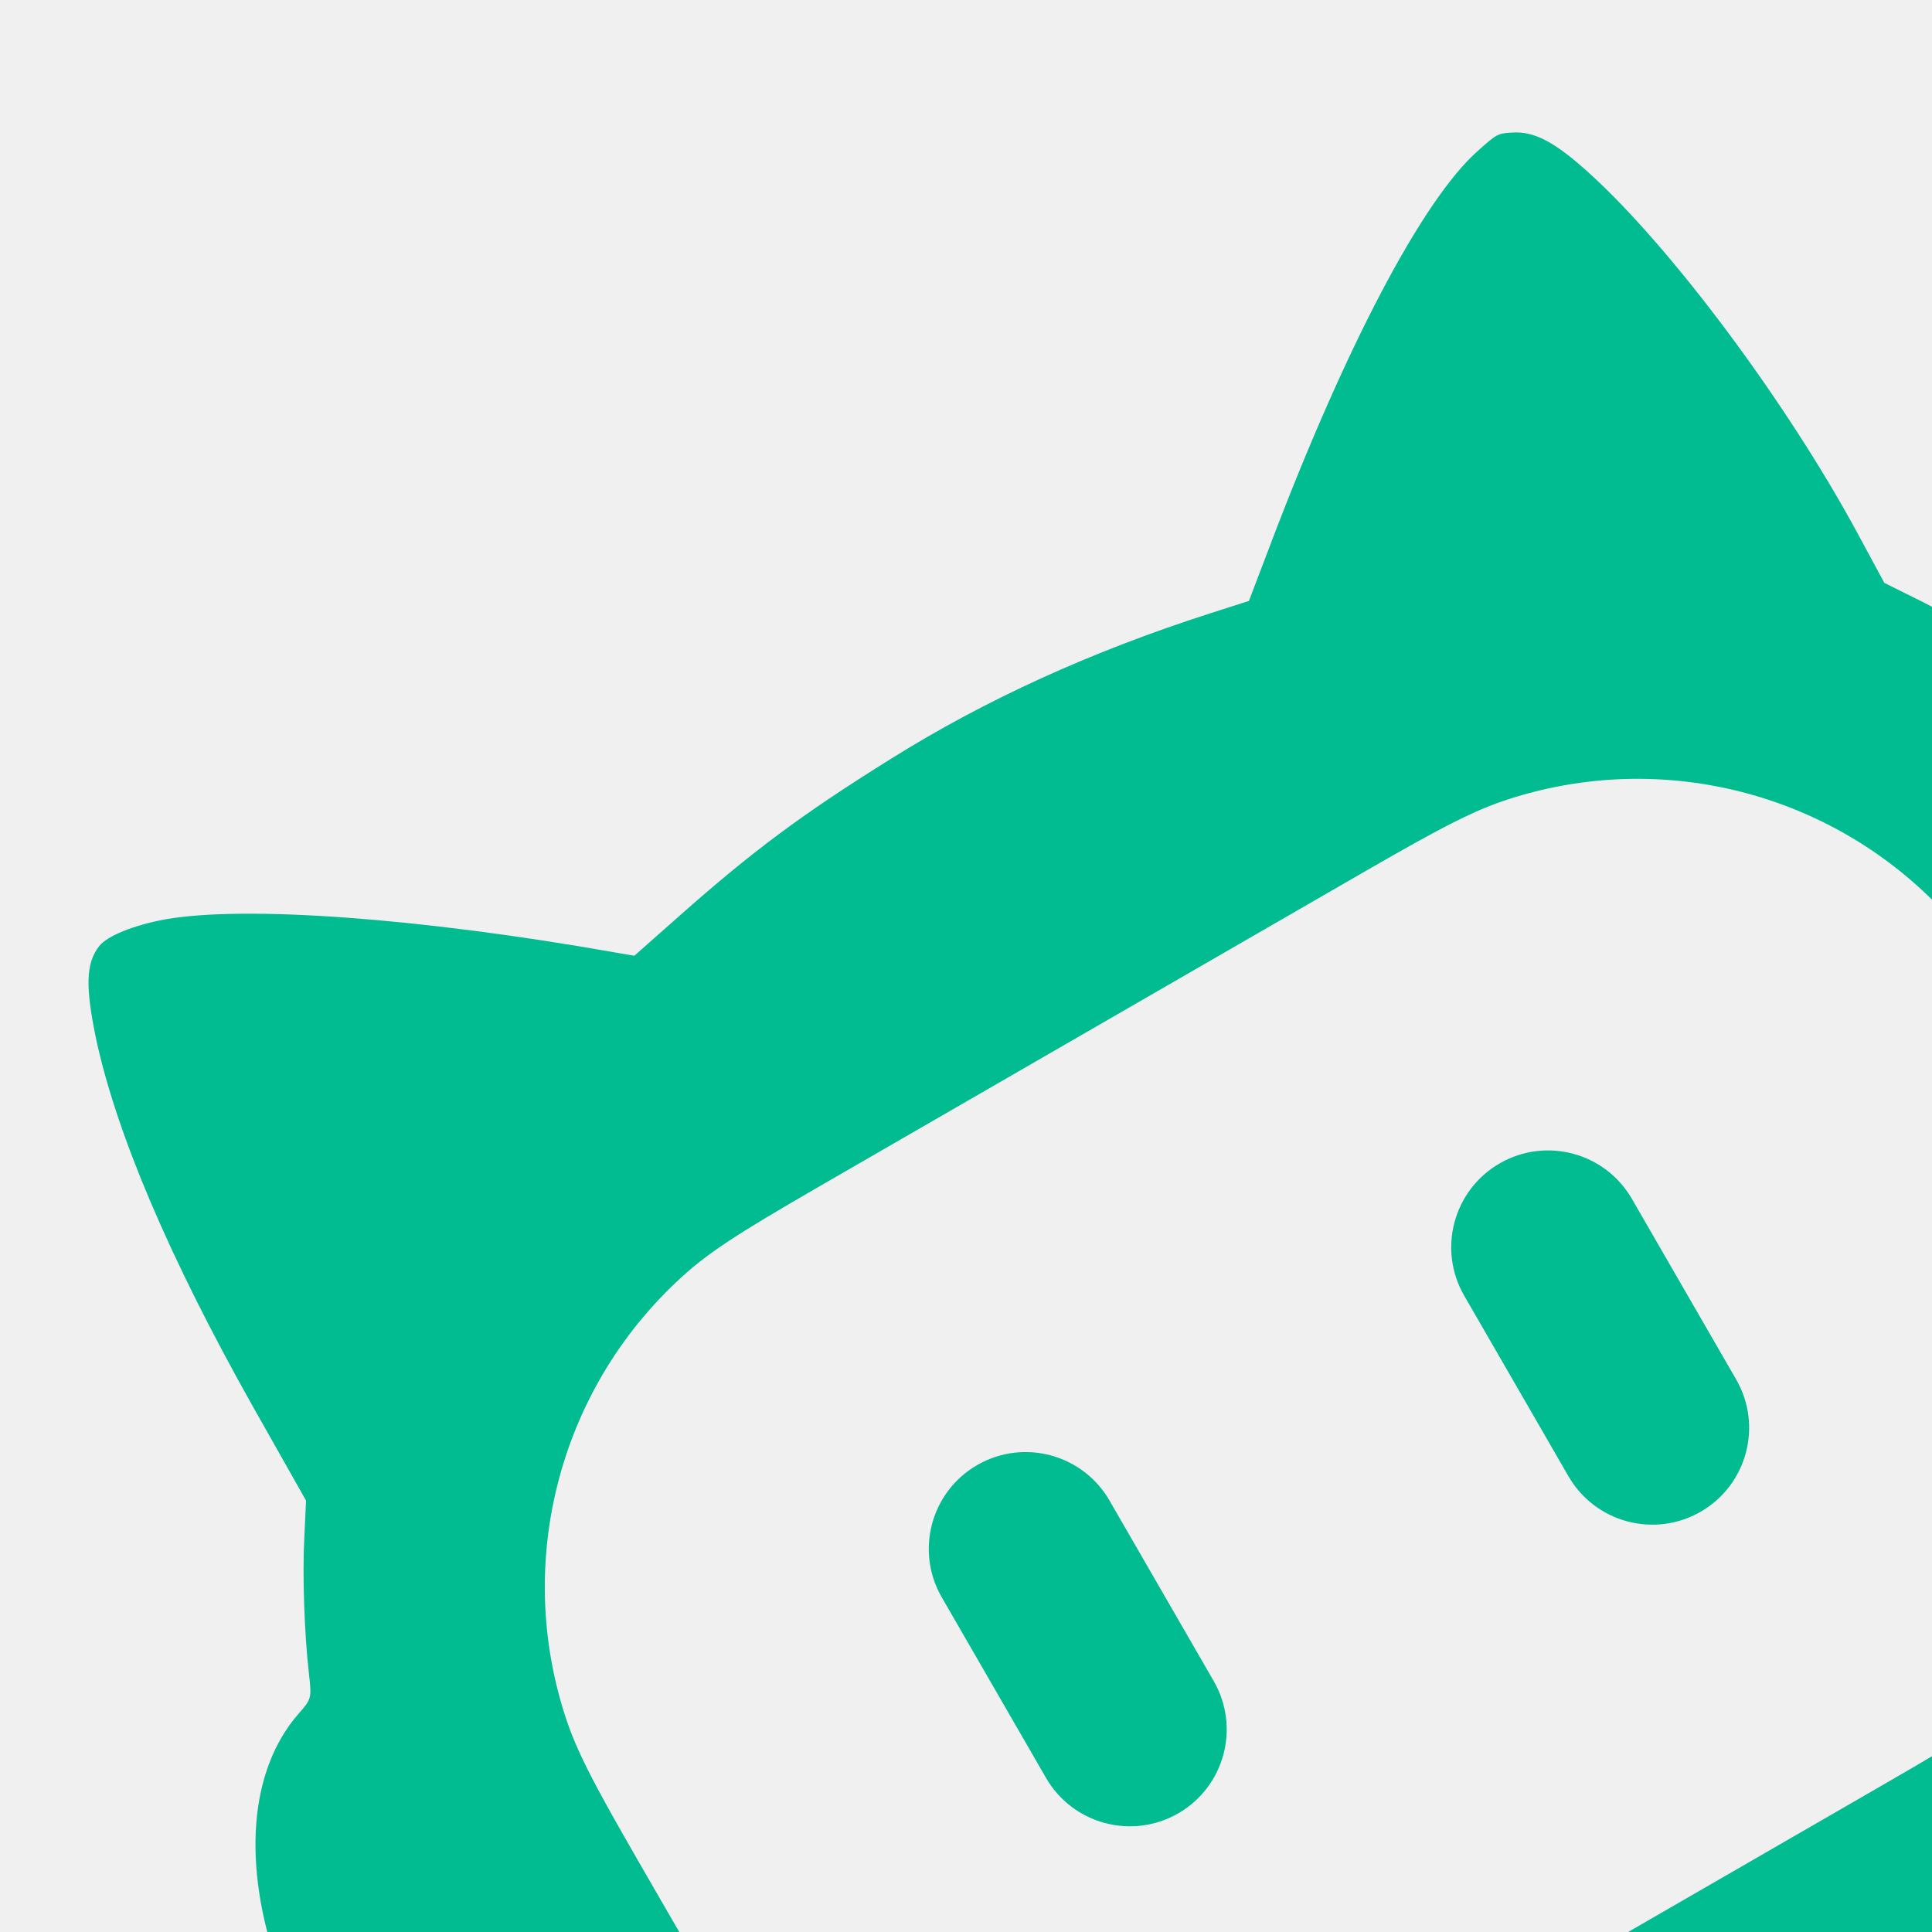
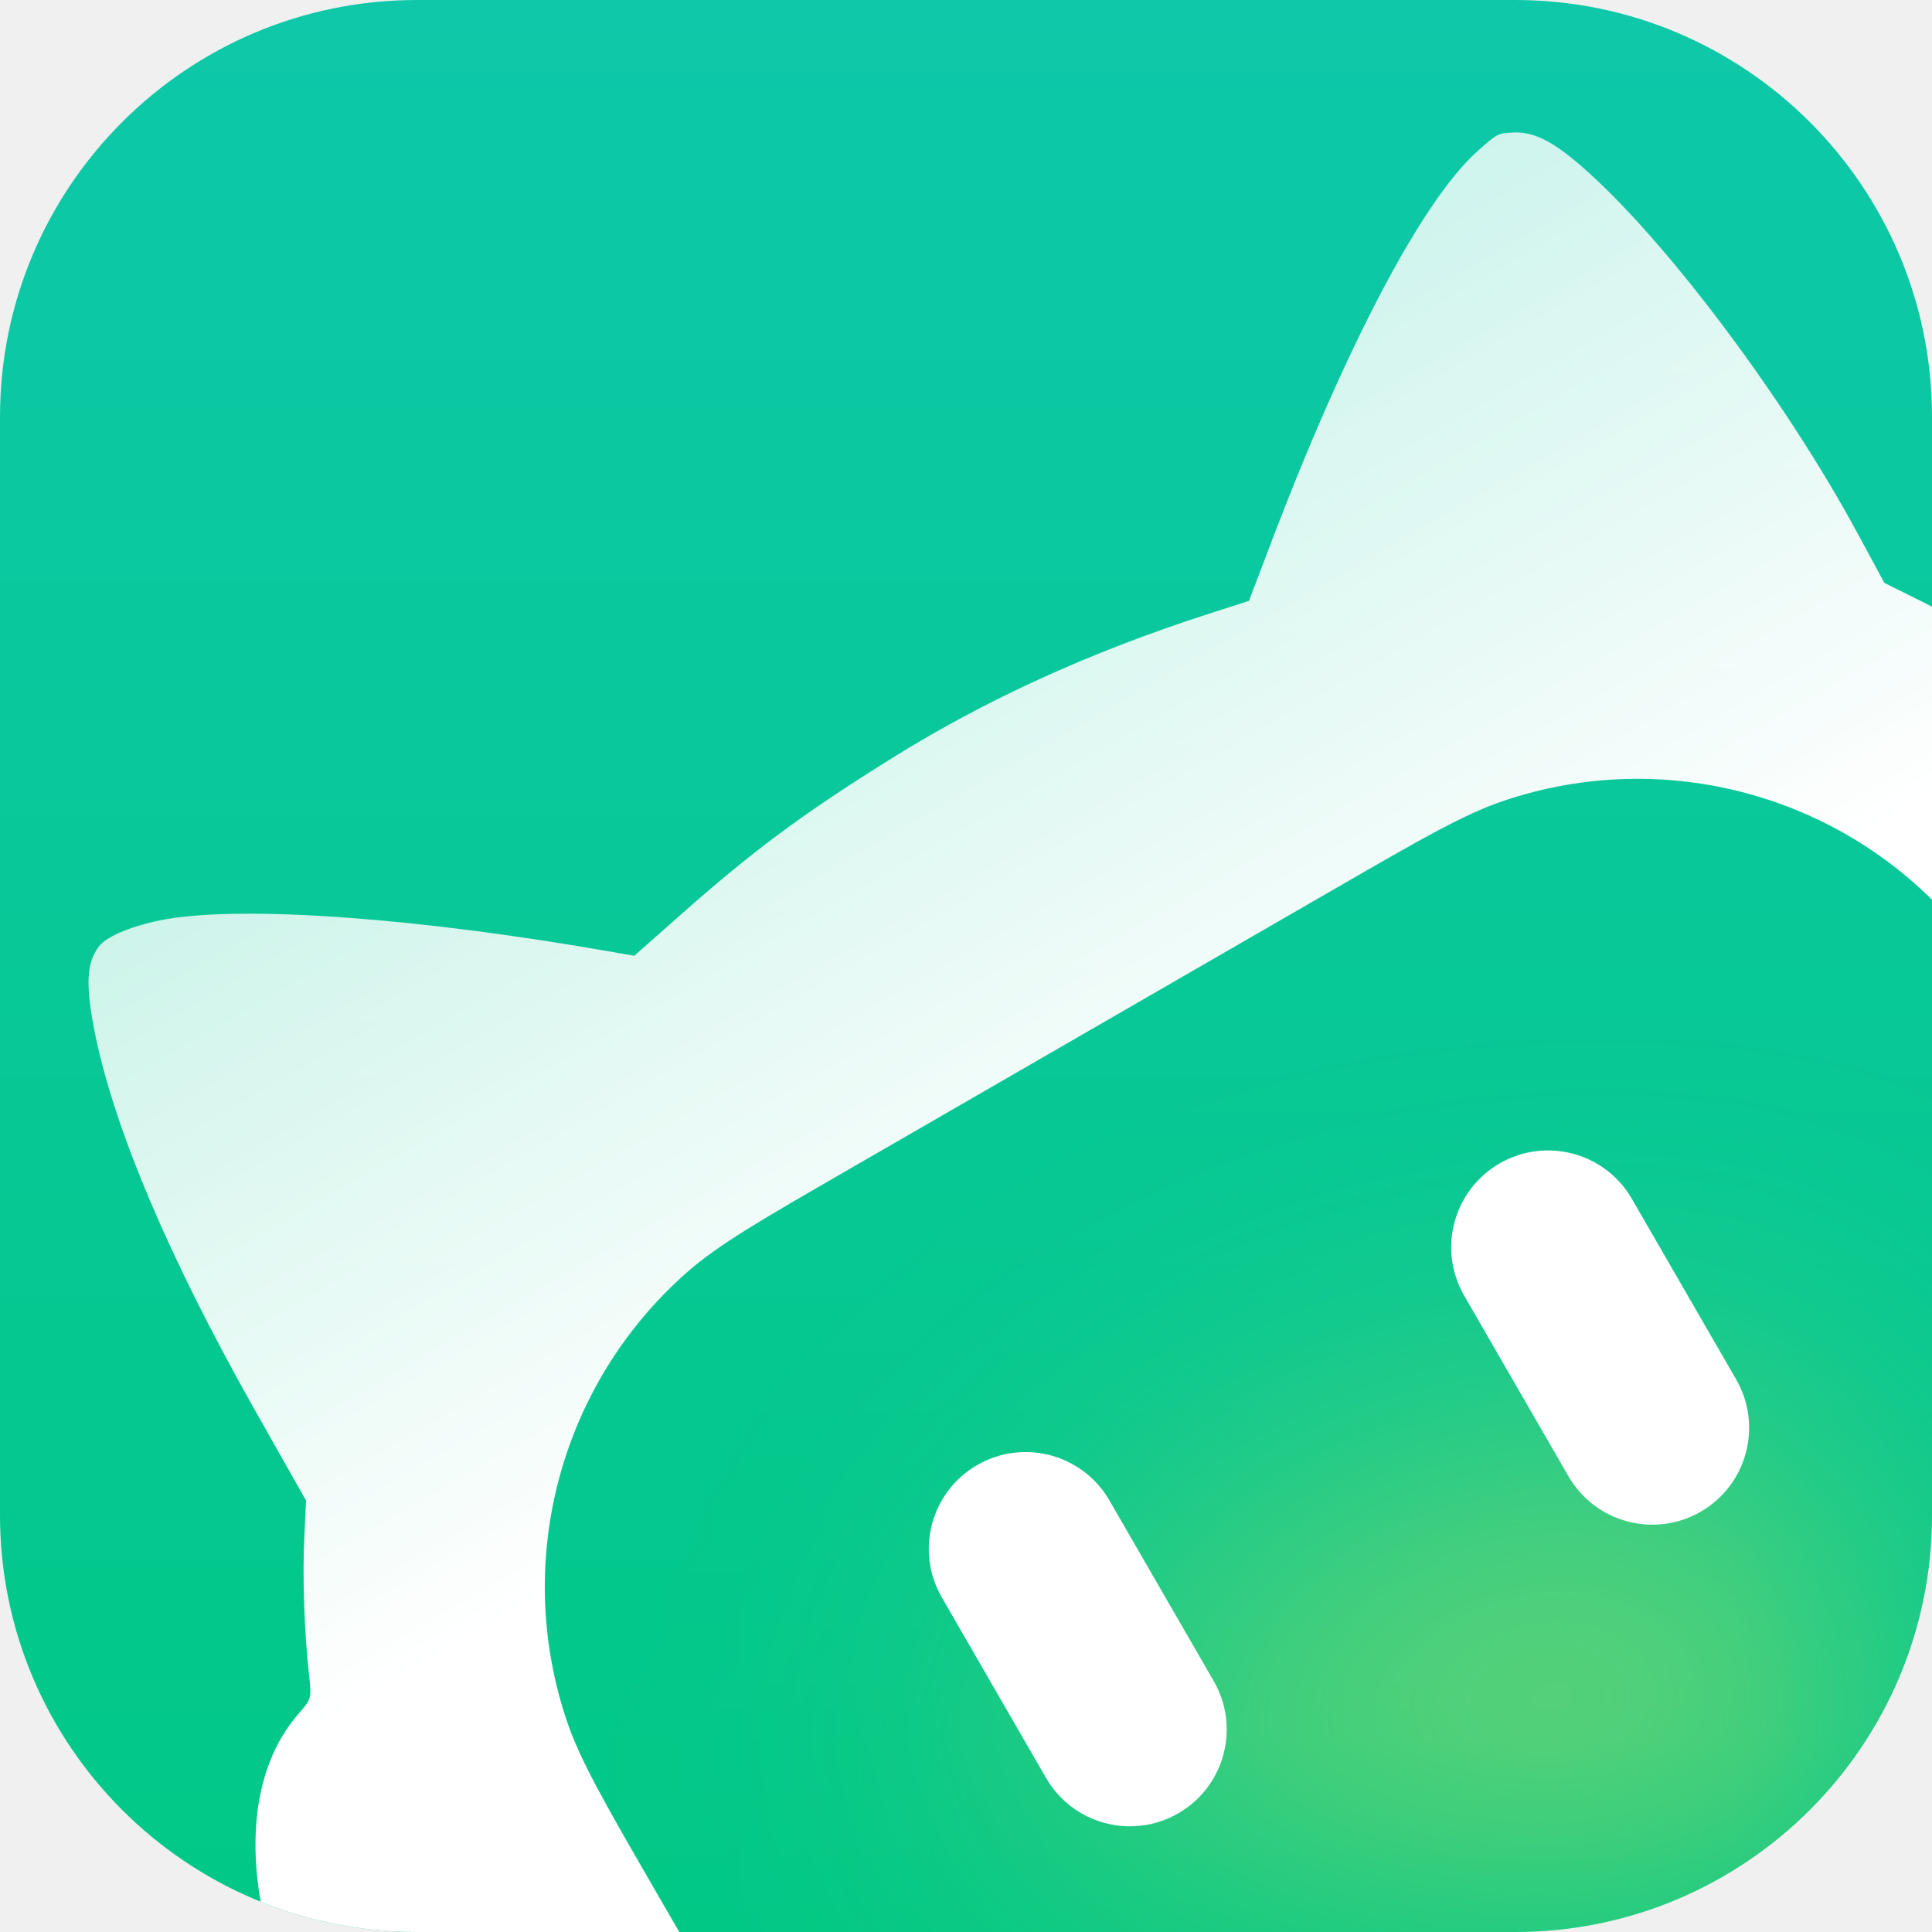
- <svg xmlns="http://www.w3.org/2000/svg" viewBox="0 0 560 560" fill="none">
-   <g clip-path="url(#codebuddy-icon-clip)" fill="#00BC90">
-     <path fill-rule="evenodd" clip-rule="evenodd" d="M428.301 43.787C433.792 38.862 434.121 38.672 438.148 38.43C444.672 37.953 450.647 41.084 460.819 50.345C484.581 71.938 517.668 116.33 538.239 154.24L546.186 168.954L557.413 174.534C568.251 180.01 586.031 191.24 593.455 197.262C596.813 200.038 597.284 200.096 600.776 198.737C616.534 192.601 639.106 200.734 659.016 219.835C676.939 237.012 694.103 266.362 700.679 290.858C701.639 294.8 702.915 303.276 703.379 309.588C704.879 331.751 697.772 349.453 684.084 357.466C681.288 359.08 681.101 359.517 681.18 366.49C681.81 399.683 672.863 432.812 654.889 465.122C634.601 501.4 598.474 538.927 549.58 574.284C523.325 593.39 461.207 629.584 433.121 642.29C365.84 672.581 311.905 684.2 265.054 678.46C237.109 675.074 205.479 664.165 186.763 651.503C181.836 648.097 181.056 647.888 177.292 648.965C157.256 654.72 131.017 642.892 108.725 618.148C99.835 608.257 85.485 583.972 80.833 570.976C70.072 540.561 72.211 513.116 86.545 496.725C90.249 492.503 90.366 492.326 89.557 485.227C88.221 473.606 87.615 456.41 88.225 445.31L88.708 434.942L73.142 407.411C49.038 364.522 33.729 328.508 27.823 300.993C24.705 285.905 24.898 279.213 28.728 274.261C31.059 271.27 38.702 268.174 47.918 266.472C71.118 262.399 121.718 266.084 178.01 276.023L183.858 277.033L196.707 265.667C218.038 246.771 232.21 236.177 258.335 219.887C285.565 202.85 316.296 188.836 350.903 177.739L362.007 174.179L368.108 158.155C389.962 100.466 412.344 57.935 428.301 43.787ZM245.248 339.404C220.549 353.664 208.2 360.794 199.126 368.784C162.379 401.142 148.645 452.396 164.289 498.792C168.153 510.249 175.283 522.599 189.543 547.298C203.802 571.996 210.933 584.346 218.923 593.42C251.281 630.167 302.535 643.901 348.932 628.256C360.389 624.393 372.738 617.263 397.437 603.003L539.52 520.972C564.218 506.712 576.568 499.582 585.642 491.591C622.389 459.233 636.122 407.979 620.477 361.583C616.614 350.126 609.484 337.776 595.224 313.077C580.964 288.379 573.834 276.029 565.844 266.955C533.485 230.208 482.233 216.475 435.836 232.119C424.379 235.983 412.029 243.113 387.331 257.373L245.248 339.404Z" />
-     <rect x="258.943" y="438.681" width="56.127" height="116.57" rx="28.063" transform="rotate(-30 258.943 438.681)" />
-     <rect x="410.373" y="351.252" width="56.127" height="116.57" rx="28.063" transform="rotate(-30 410.373 351.252)" />
+ <svg xmlns="http://www.w3.org/2000/svg" width="96" height="96" viewBox="0 0 560 560" fill="none">
+   <defs>
+     <clipPath id="codebuddy-sidebar-clip">
+       <rect width="560" height="560" rx="120.842" />
+     </clipPath>
+     <filter id="codebuddy-sidebar-glow" x="132.577" y="276.465" width="668.384" height="668.383" filterUnits="userSpaceOnUse" color-interpolation-filters="sRGB">
+       <feGaussianBlur stdDeviation="77.003" />
+     </filter>
+     <linearGradient id="codebuddy-sidebar-background" x1="280" y1="0" x2="280" y2="560" gradientUnits="userSpaceOnUse">
+       <stop stop-color="#0EC8A9" />
+       <stop offset="1" stop-color="#01C886" />
+     </linearGradient>
+     <linearGradient id="codebuddy-sidebar-mascot" x1="233.295" y1="155.096" x2="495.263" y2="608.839" gradientUnits="userSpaceOnUse">
+       <stop stop-color="white" stop-opacity="0.8" />
+       <stop offset="0.438" stop-color="white" />
+     </linearGradient>
+   </defs>
+   <g clip-path="url(#codebuddy-sidebar-clip)">
+     <rect width="560" height="560" rx="120.842" fill="url(#codebuddy-sidebar-background)" />
+     <g filter="url(#codebuddy-sidebar-glow)">
+       <circle cx="466.768" cy="610.657" r="180.186" fill="#FFE355" fill-opacity="0.49" />
+     </g>
+     <path fill-rule="evenodd" clip-rule="evenodd" d="M428.301 43.787C433.792 38.862 434.121 38.672 438.148 38.43C444.672 37.953 450.647 41.084 460.819 50.345C484.581 71.938 517.668 116.33 538.239 154.24L546.186 168.954L557.413 174.534C568.251 180.01 586.031 191.24 593.455 197.262C596.813 200.038 597.284 200.096 600.776 198.737C616.534 192.601 639.106 200.734 659.016 219.835C676.939 237.012 694.103 266.362 700.679 290.858C701.639 294.8 702.915 303.276 703.379 309.588C704.879 331.751 697.772 349.453 684.084 357.466C681.288 359.08 681.101 359.517 681.18 366.49C681.81 399.683 672.863 432.812 654.889 465.122C634.601 501.4 598.474 538.927 549.58 574.284C523.325 593.39 461.207 629.584 433.121 642.29C365.84 672.581 311.905 684.2 265.054 678.46C237.109 675.074 205.479 664.165 186.763 651.503C181.836 648.097 181.056 647.888 177.292 648.965C157.256 654.72 131.017 642.892 108.725 618.148C99.835 608.257 85.485 583.972 80.833 570.976C70.072 540.561 72.211 513.116 86.545 496.725C90.249 492.503 90.366 492.326 89.557 485.227C88.221 473.606 87.615 456.41 88.225 445.31L88.708 434.942L73.142 407.411C49.038 364.522 33.729 328.508 27.823 300.993C24.705 285.905 24.898 279.213 28.728 274.261C31.059 271.27 38.702 268.174 47.918 266.472C71.118 262.399 121.718 266.084 178.01 276.023L183.858 277.033L196.707 265.667C218.038 246.771 232.21 236.177 258.335 219.887C285.565 202.85 316.296 188.836 350.903 177.739L362.007 174.179L368.108 158.155C389.962 100.466 412.344 57.935 428.301 43.787ZM245.248 339.404C220.549 353.664 208.2 360.794 199.126 368.784C162.379 401.142 148.645 452.396 164.289 498.792C168.153 510.249 175.283 522.599 189.543 547.298C203.802 571.996 210.933 584.346 218.923 593.42C251.281 630.167 302.535 643.901 348.932 628.256C360.389 624.393 372.738 617.263 397.437 603.003L539.52 520.972C564.218 506.712 576.568 499.582 585.642 491.591C622.389 459.233 636.122 407.979 620.477 361.583C616.614 350.126 609.484 337.776 595.224 313.077C580.964 288.379 573.834 276.029 565.844 266.955C533.485 230.208 482.233 216.475 435.836 232.119C424.379 235.983 412.029 243.113 387.331 257.373L245.248 339.404Z" fill="url(#codebuddy-sidebar-mascot)" />
+     <rect x="258.943" y="438.681" width="56.127" height="116.57" rx="28.063" transform="rotate(-30 258.943 438.681)" fill="white" />
+     <rect x="410.373" y="351.252" width="56.127" height="116.57" rx="28.063" transform="rotate(-30 410.373 351.252)" fill="white" />
  </g>
-   <defs>
-     <clipPath id="codebuddy-icon-clip">
-       <rect width="560" height="560" />
-     </clipPath>
-   </defs>
</svg>
